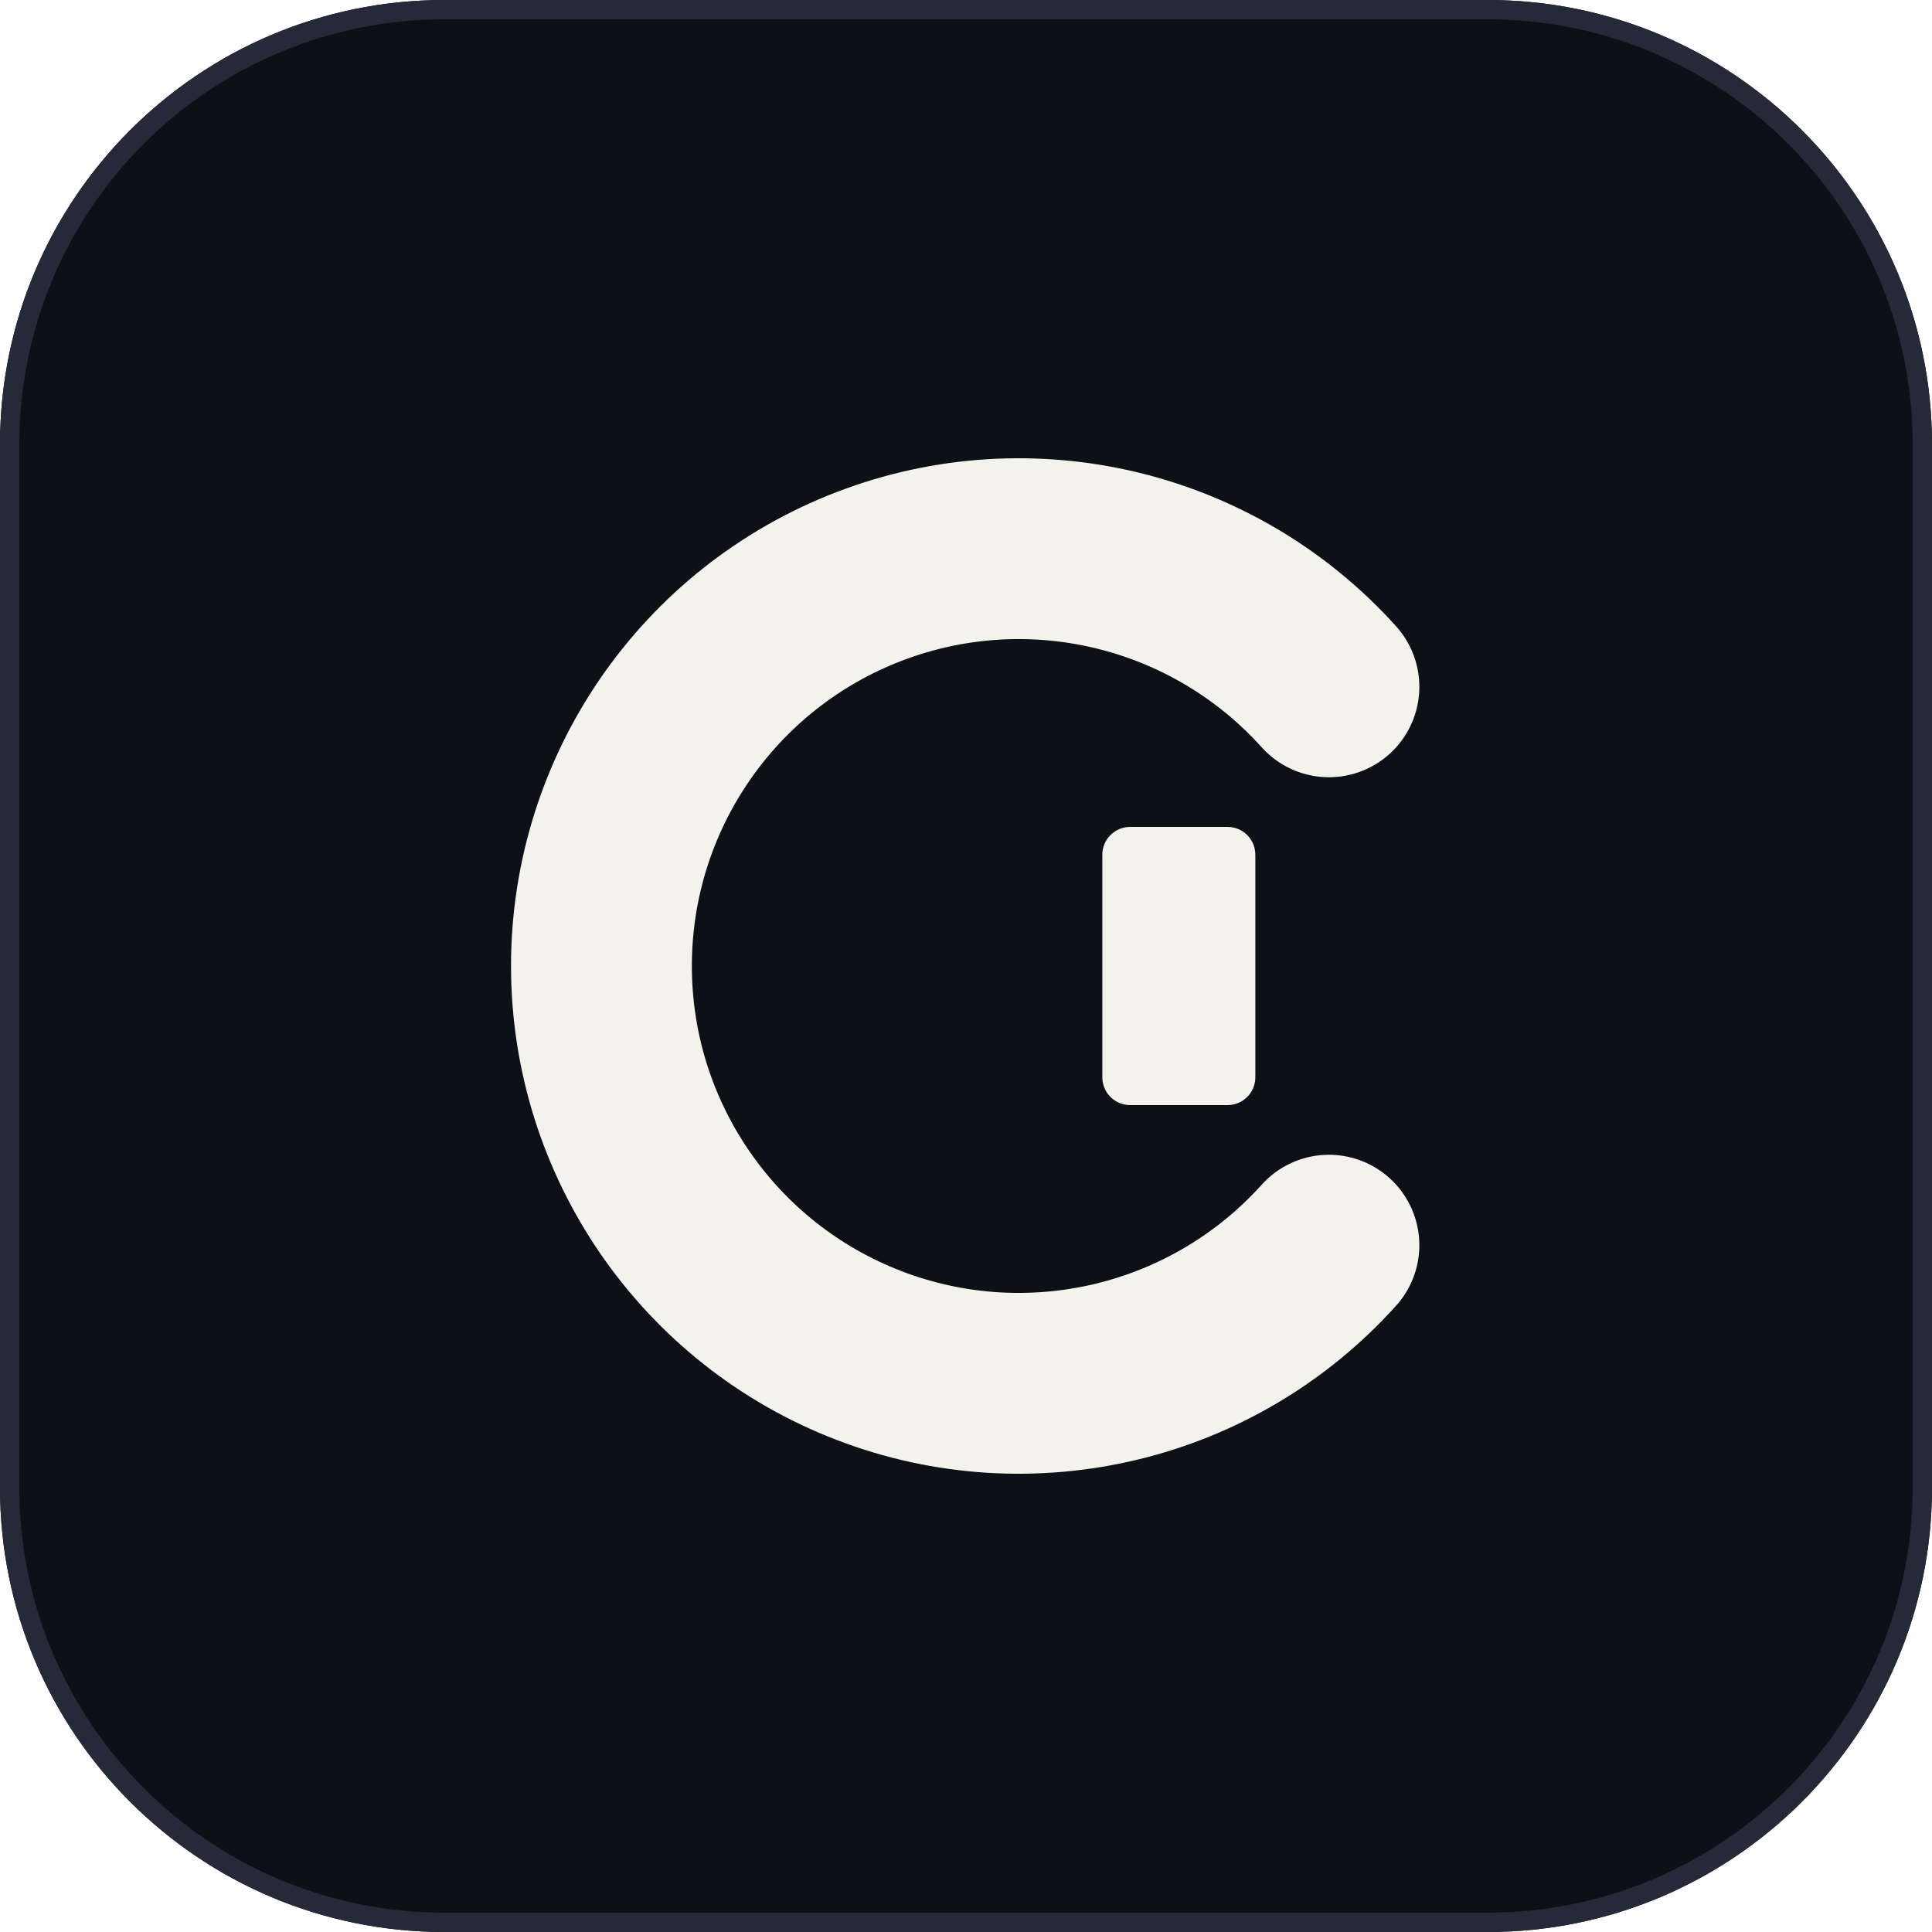
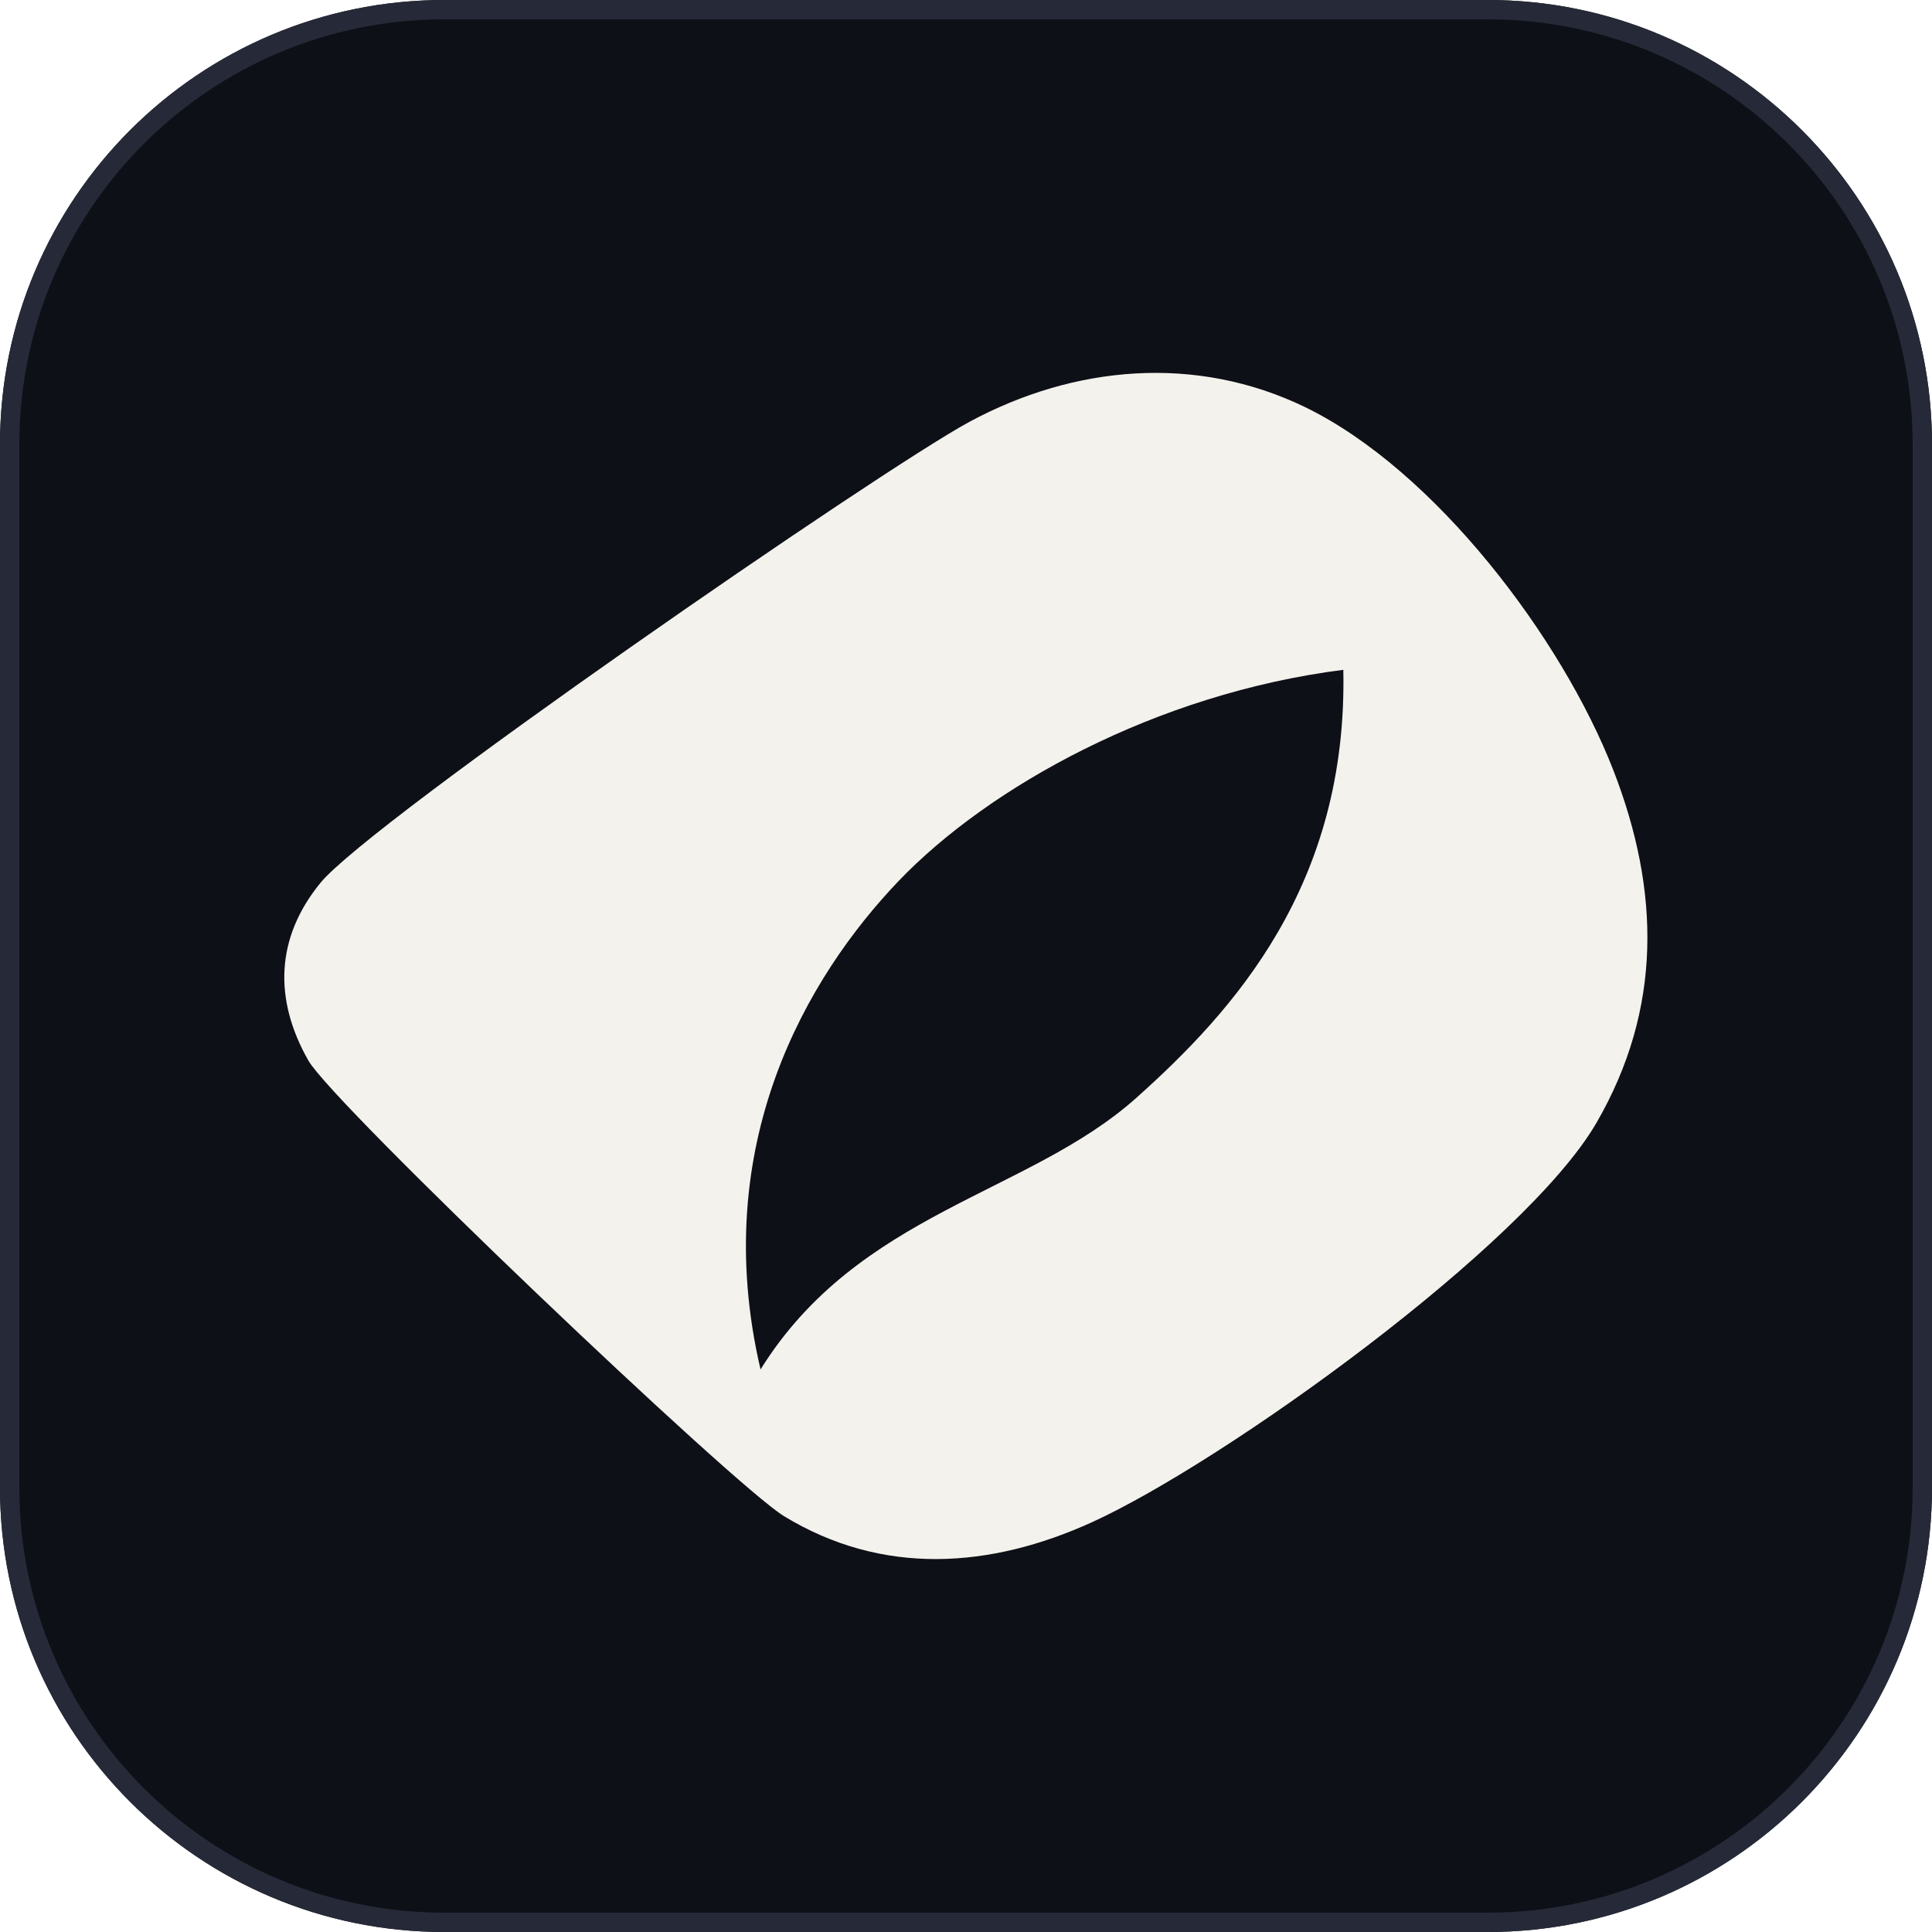
<svg xmlns="http://www.w3.org/2000/svg" viewBox="0 0 100 100">
  <rect width="100" height="100" rx="23" fill="#0e1017" />
  <rect x="0.5" y="0.5" width="99" height="99" rx="22.5" fill="none" stroke="#262a38" />
-   <g transform="translate(50 50) scale(0.72) translate(-50 -50)">
-     <g transform="translate(3.8 0)">
-       <path d="M72.29 29.93A30 30 0 1 0 72.29 70.07" fill="none" stroke="#F4F2EC" stroke-width="13" stroke-linecap="round" />
-       <rect x="56" y="40" width="11" height="20" rx="2" fill="#F4F2EC" />
-     </g>
+   <g transform="translate(50 50) scale(0.84) translate(-50 -50)">
+     <path d="M70.89 15.56C78.88 19.44 86.71 29.77 89.89 37.94C92.77 45.35 92.92 52.63 88.85 59.66C84.46 67.24 65.87 80.58 57.77 84.27C51.49 87.13 44.84 87.6 38.77 83.89C35.63 81.96 11.04 58.55 9.48 55.83C7.34 52.07 7.45 48.27 10.22 44.88C13.26 41.13 44.74 19.42 50.21 16.47C56.68 12.98 64.17 12.31 70.89 15.56ZM73.25 31.75C61.68 33.22 51.39 38.98 45.85 44.76C40.22 50.65 34.1 61.01 37.34 74.86C43.36 65.18 53.84 64.07 60.49 58.13C66.5 52.76 73.53 45 73.25 31.75Z" fill="#F4F2EC" fill-rule="evenodd" />
  </g>
</svg>
